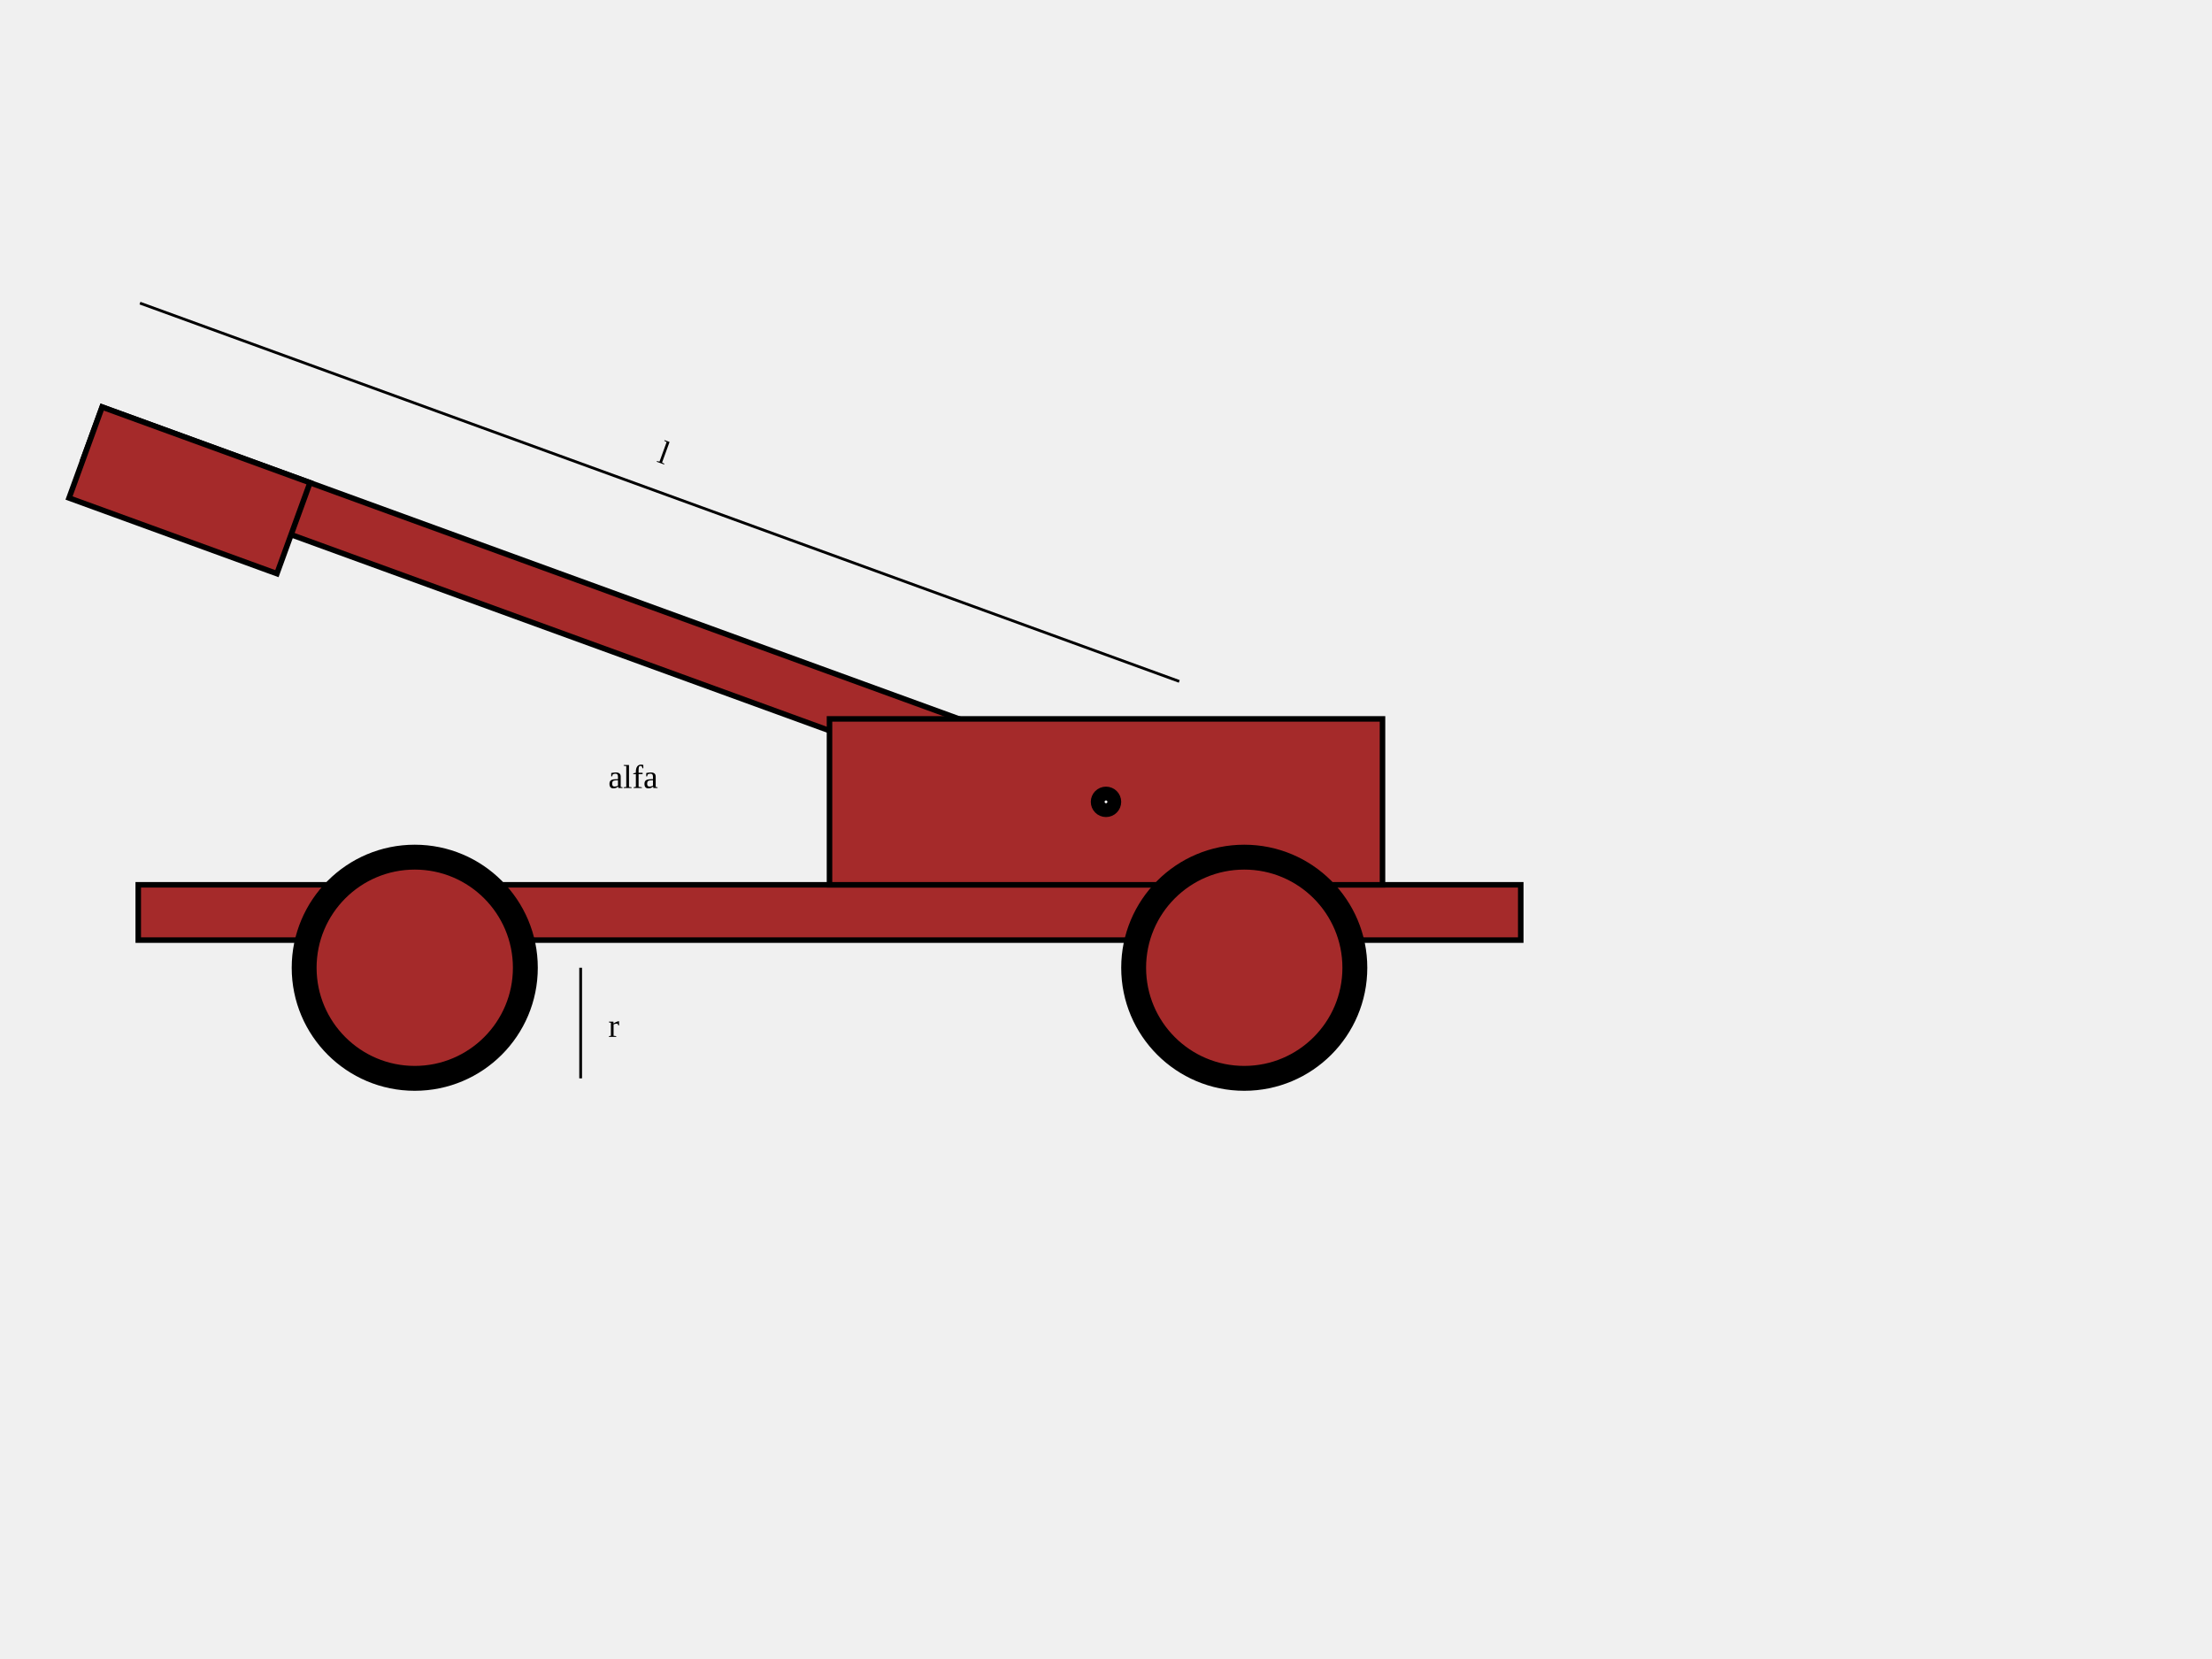
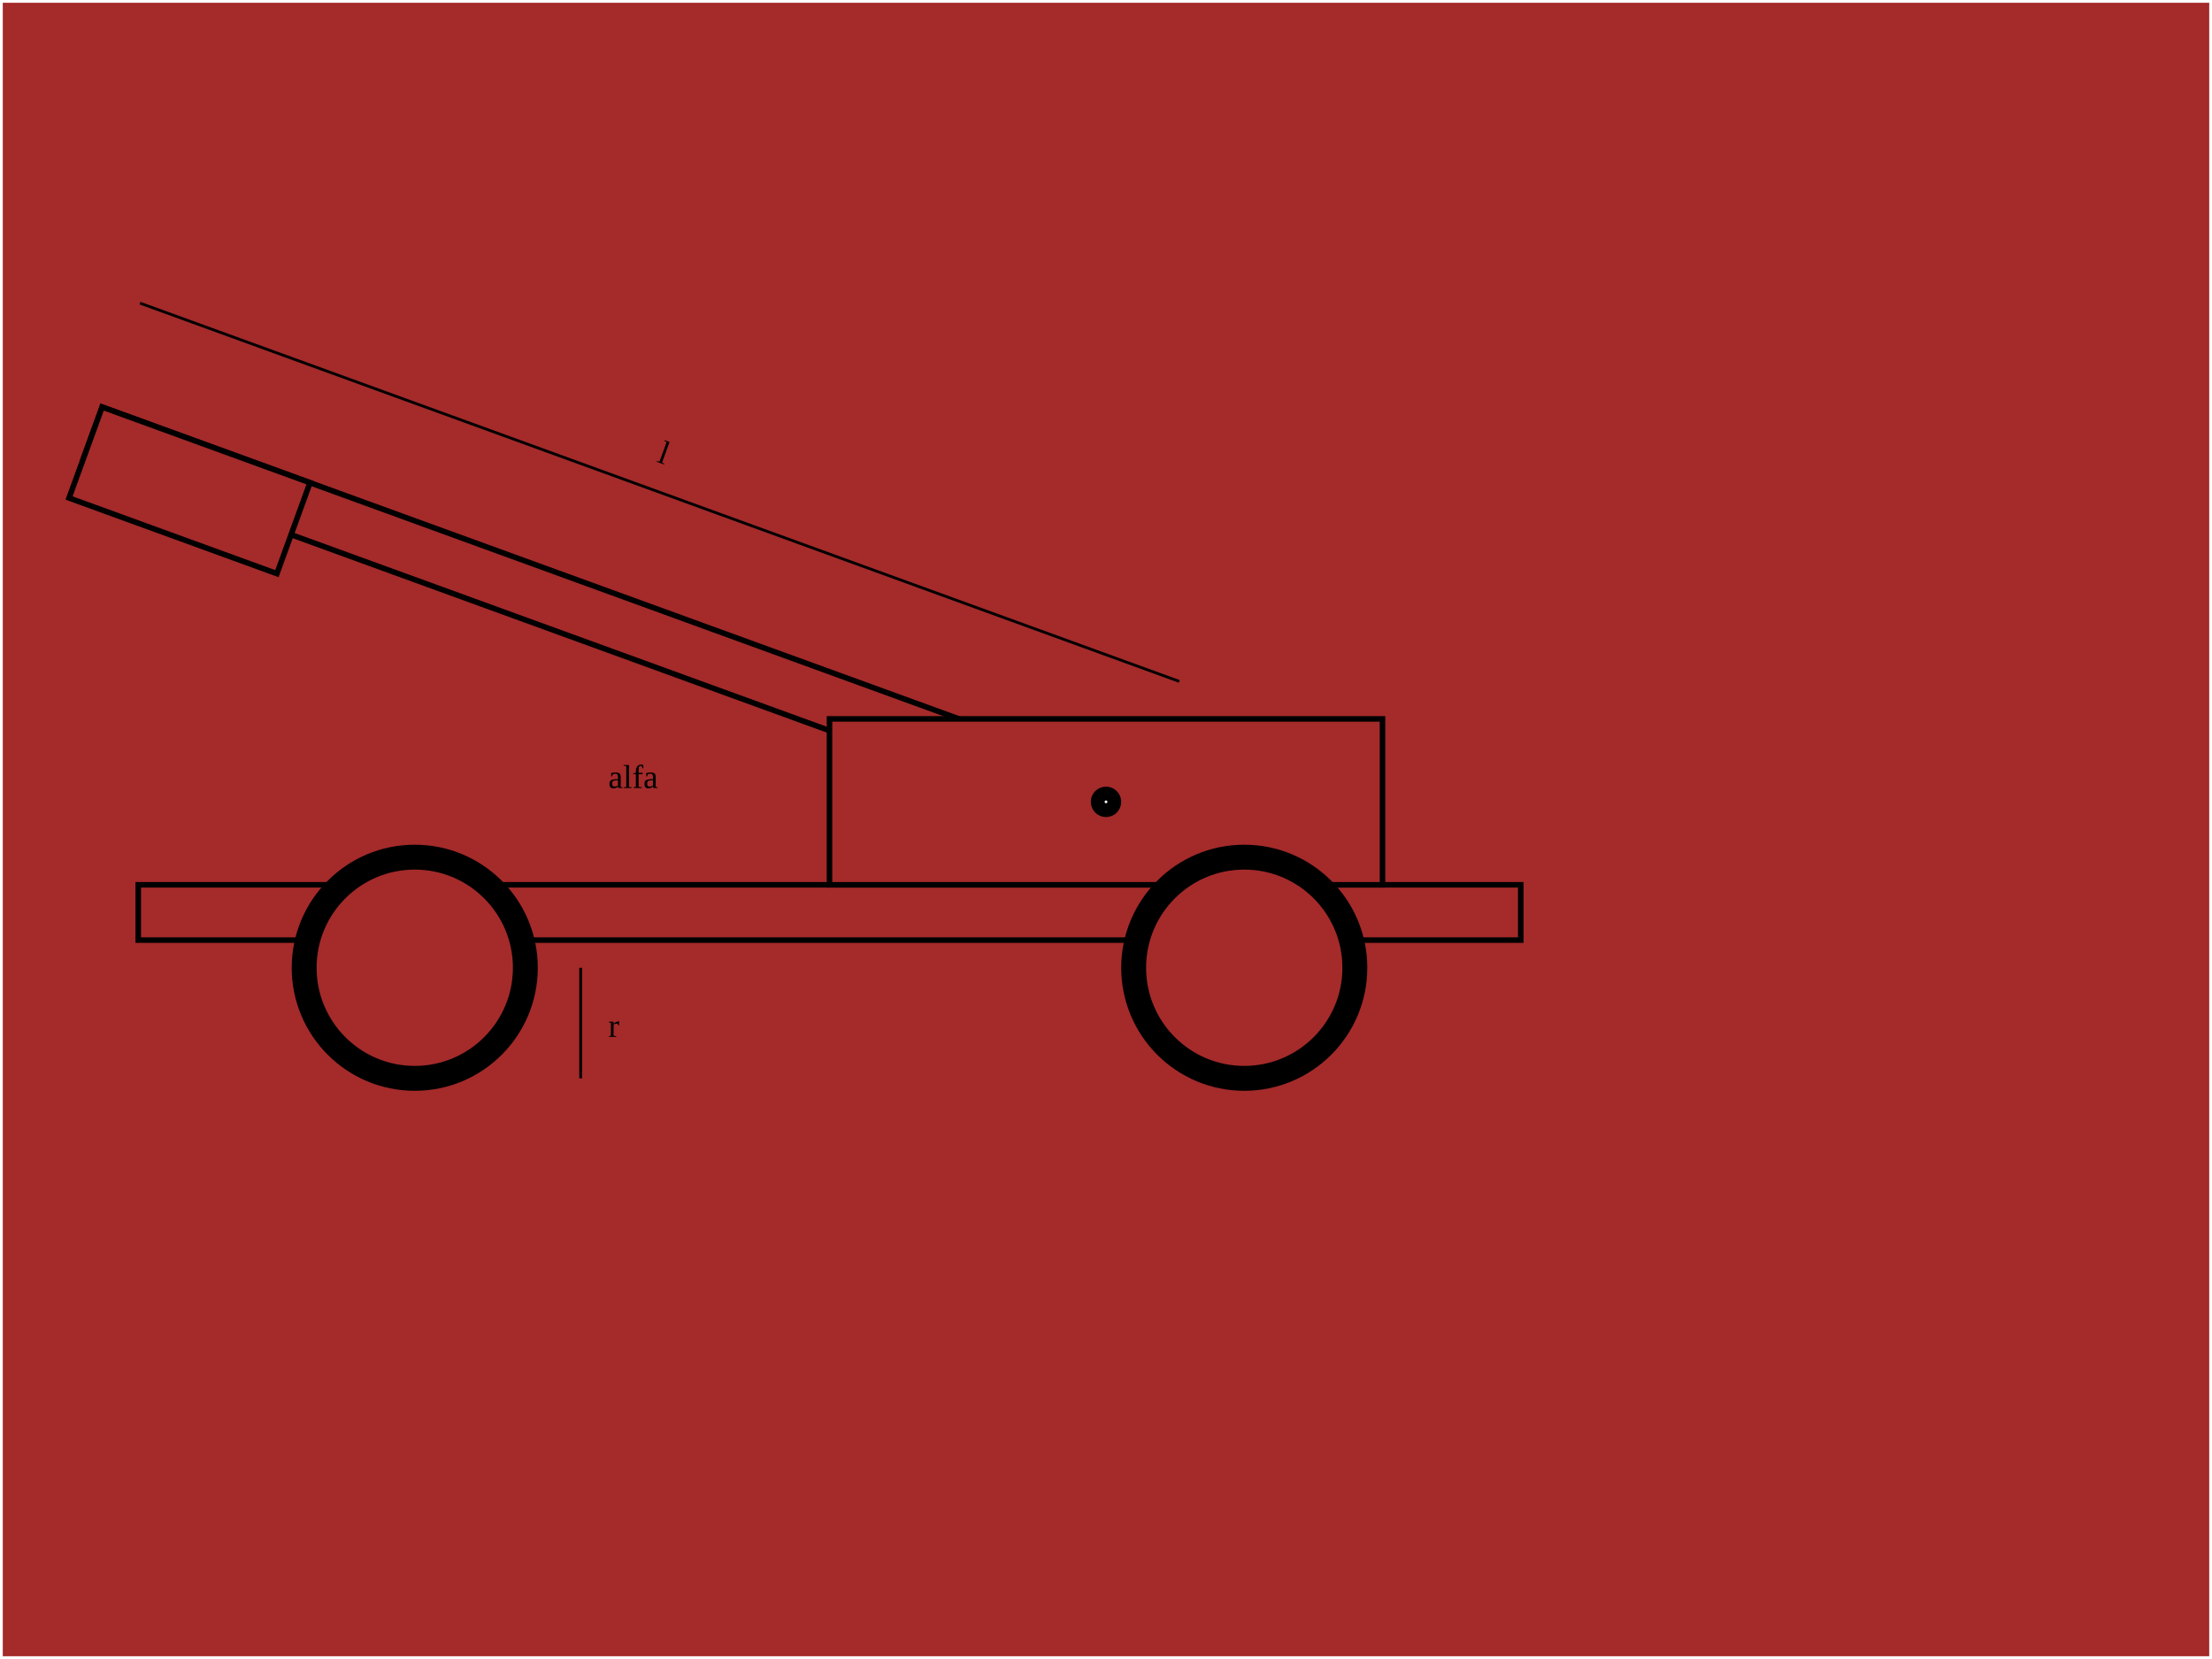
<svg xmlns="http://www.w3.org/2000/svg" width="800" height="600">
-   <rect x="600" y="800" width="500" height="20" style="fill:brown;stroke:white;stroke-width:2" />
+   <rect x="0" y="0" width="800" height="600" style="fill:brown;stroke:white;stroke-width:2" />
  <rect x="50" y="320" width="500" height="20" style="fill:brown;stroke:black;stroke-width:2" />
  <circle cx="150" cy="350" r="40" stroke="black" stroke-width="9" fill="brown    " />
  <g transform="rotate(20,400,290)">
    <rect x="10" y="280" width="400" height="20" style="fill:brown;stroke:black;stroke-width:2" />
    <rect x="10" y="280" width="80" height="35" style="fill:brown;stroke:black;stroke-width:2" />
    <line x1="10" y1="240" x2="410" y2="240" style="stroke:rgb(0,0,0);stroke-width:1" />
    <text x="205" y="230" fill="black">l</text>
  </g>
  <rect x="300" y="260" width="200" height="60" style="fill:brown;stroke:black;stroke-width:2" />
  <circle cx="450" cy="350" r="40" stroke="black" stroke-width="9" fill="brown" />
  <line x1="210" y1="390" x2="210" y2="350" style="stroke:rgb(0,0,0);stroke-width:1" />
  <text x="220" y="375" fill="black">r</text>
  <text x="220" y="285" fill="black">alfa</text>
  <circle cx="400" cy="290" r="3" stroke="black" stroke-width="5" fill="white" />
</svg>
